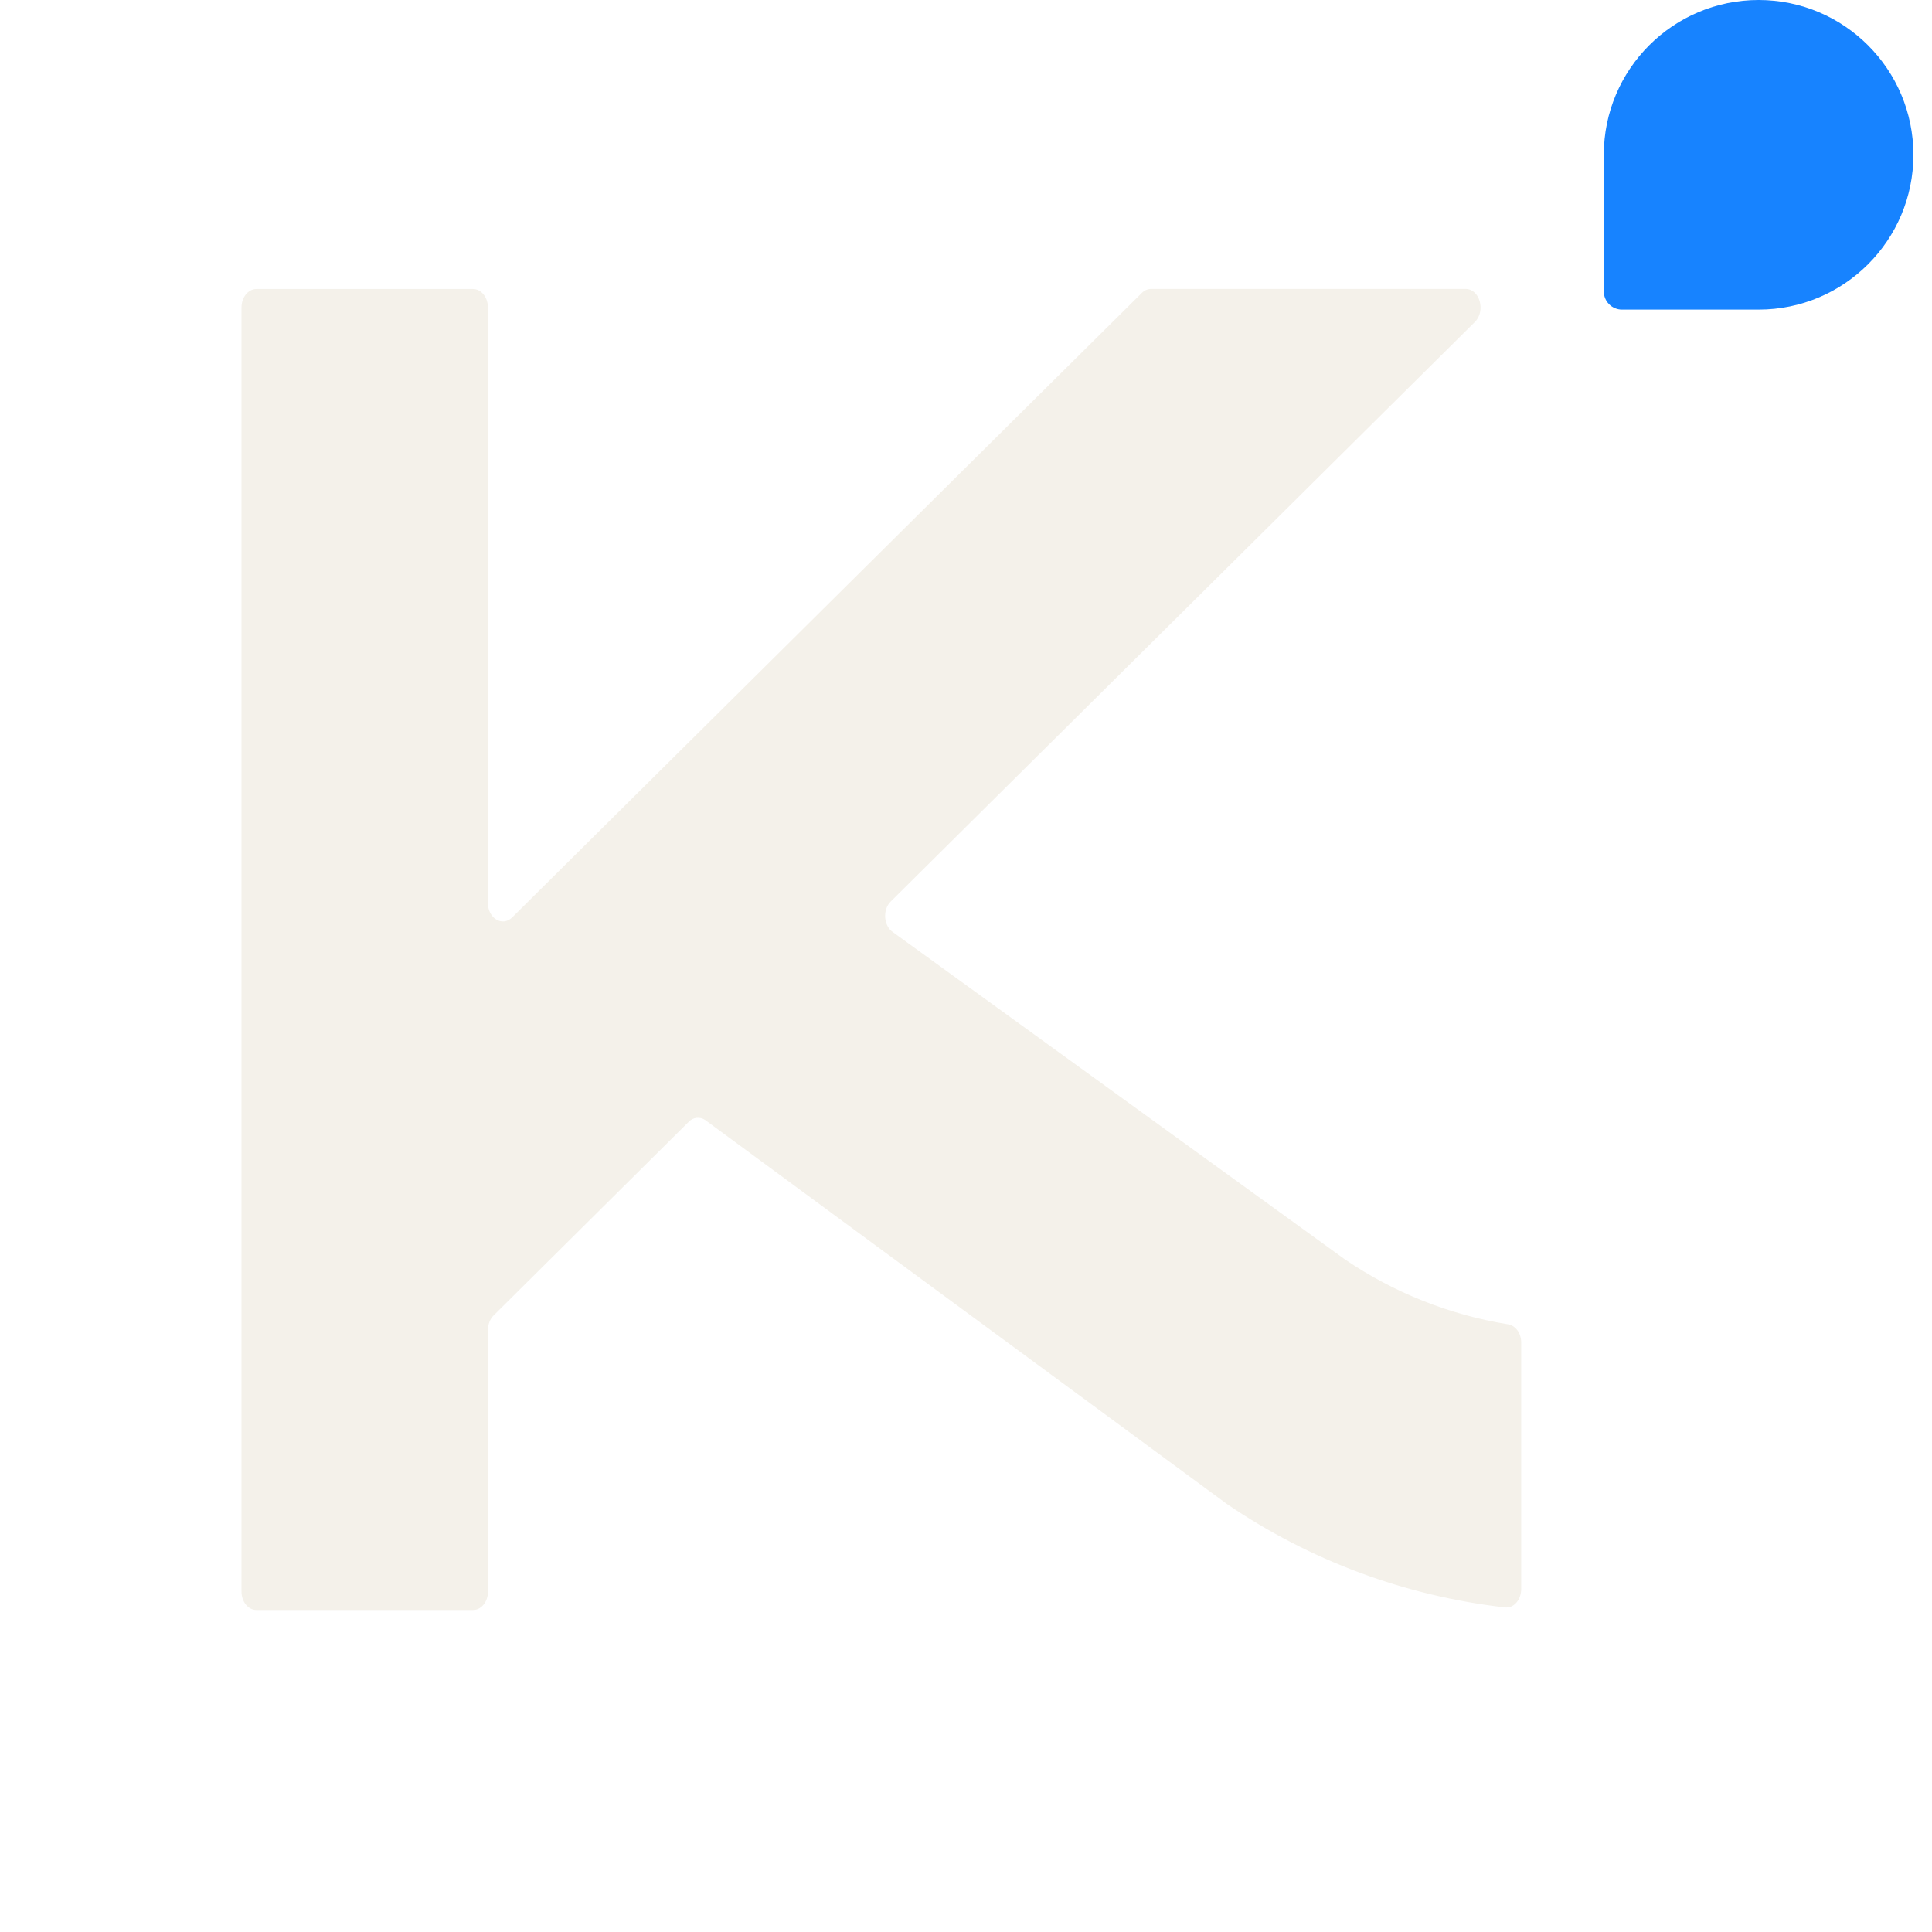
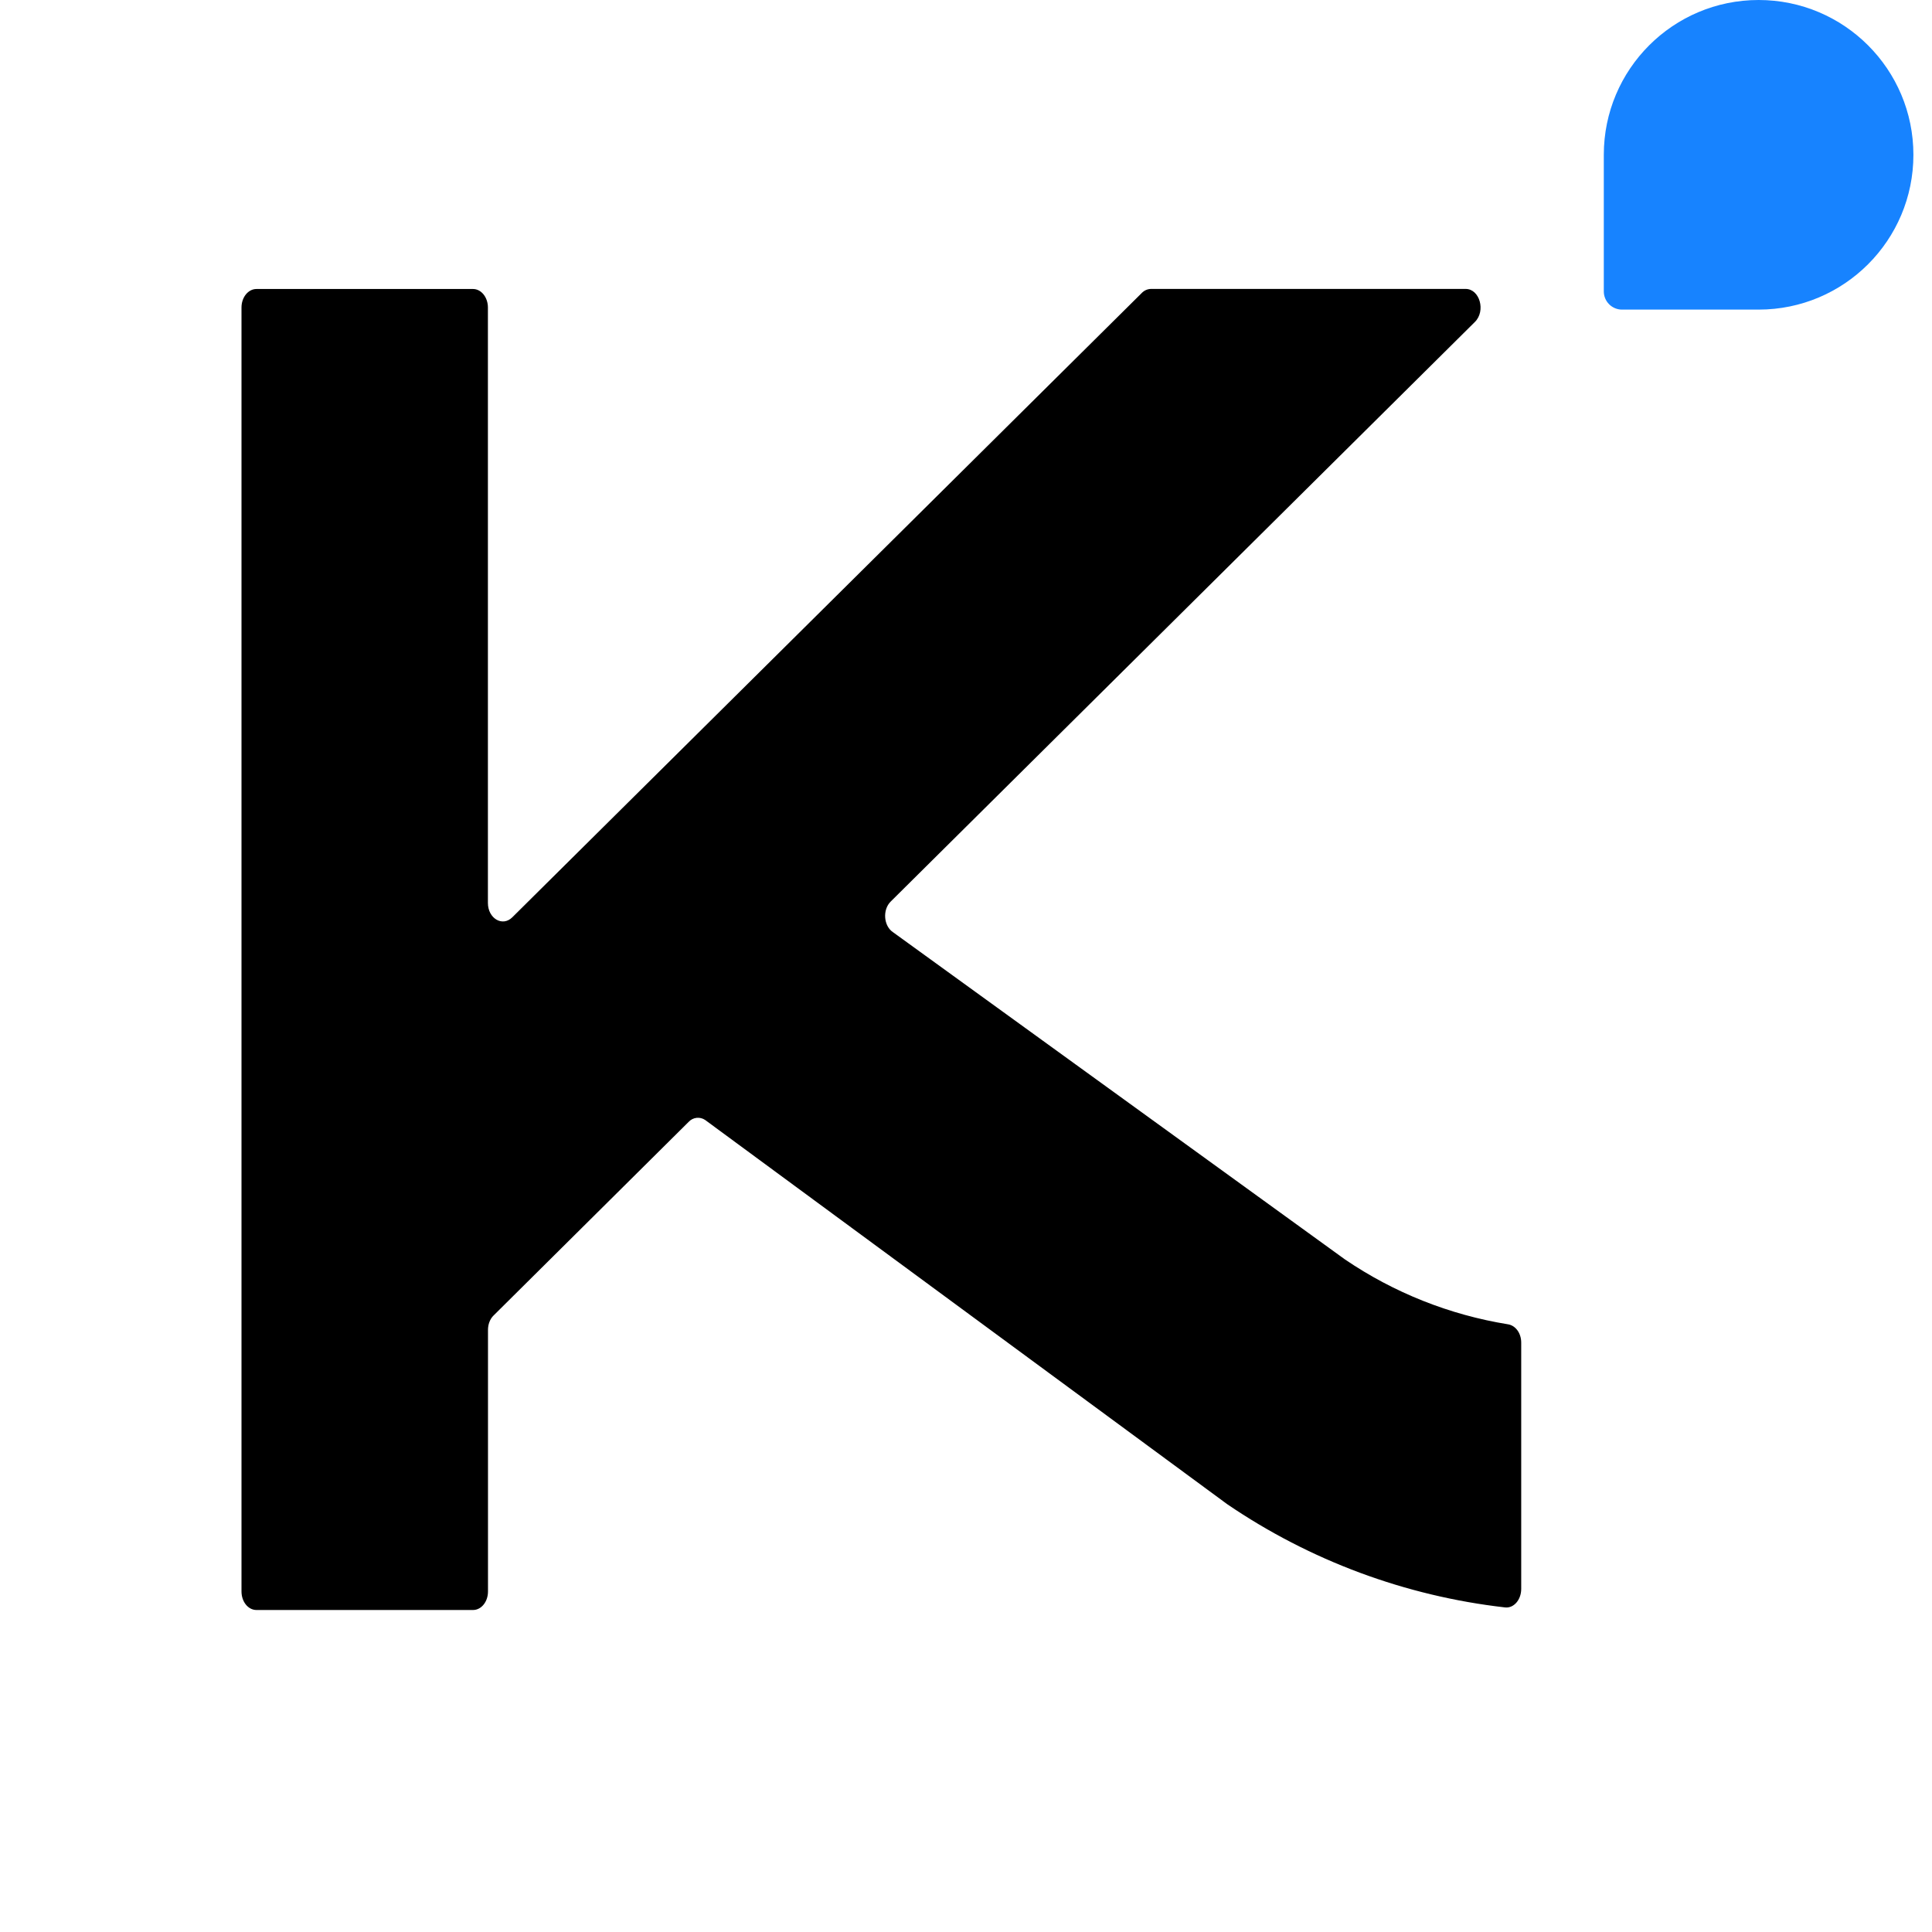
- <svg xmlns="http://www.w3.org/2000/svg" viewBox="0 0 24 24" fill="#f4f1ea">
+ <svg xmlns="http://www.w3.org/2000/svg" viewBox="0 0 24 24" fill="#000">
  <path d="M21.846 0a1.923 1.923 0 1 1 0 3.846H20.15a.226.226 0 0 1-.227-.226V1.923C19.923.861 20.784 0 21.846 0Z" fill="#1783ff" />
  <path d="m11.065 11.199 7.257-7.2c.137-.136.06-.41-.116-.41H14.3a.164.164 0 0 0-.117.051l-7.82 7.756c-.122.12-.302.013-.302-.179V3.82c0-.127-.083-.23-.185-.23H3.186c-.103 0-.186.103-.186.23V19.77c0 .128.083.23.186.23h2.69c.103 0 .186-.102.186-.23v-3.25c0-.069.025-.135.069-.178l2.424-2.406a.158.158 0 0 1 .205-.023l6.484 4.772a7.677 7.677 0 0 0 3.453 1.283c.108.012.2-.095.2-.23v-3.06c0-.117-.07-.212-.164-.227a5.028 5.028 0 0 1-2.027-.807l-5.613-4.064c-.117-.078-.132-.279-.028-.381Z" />
</svg>
